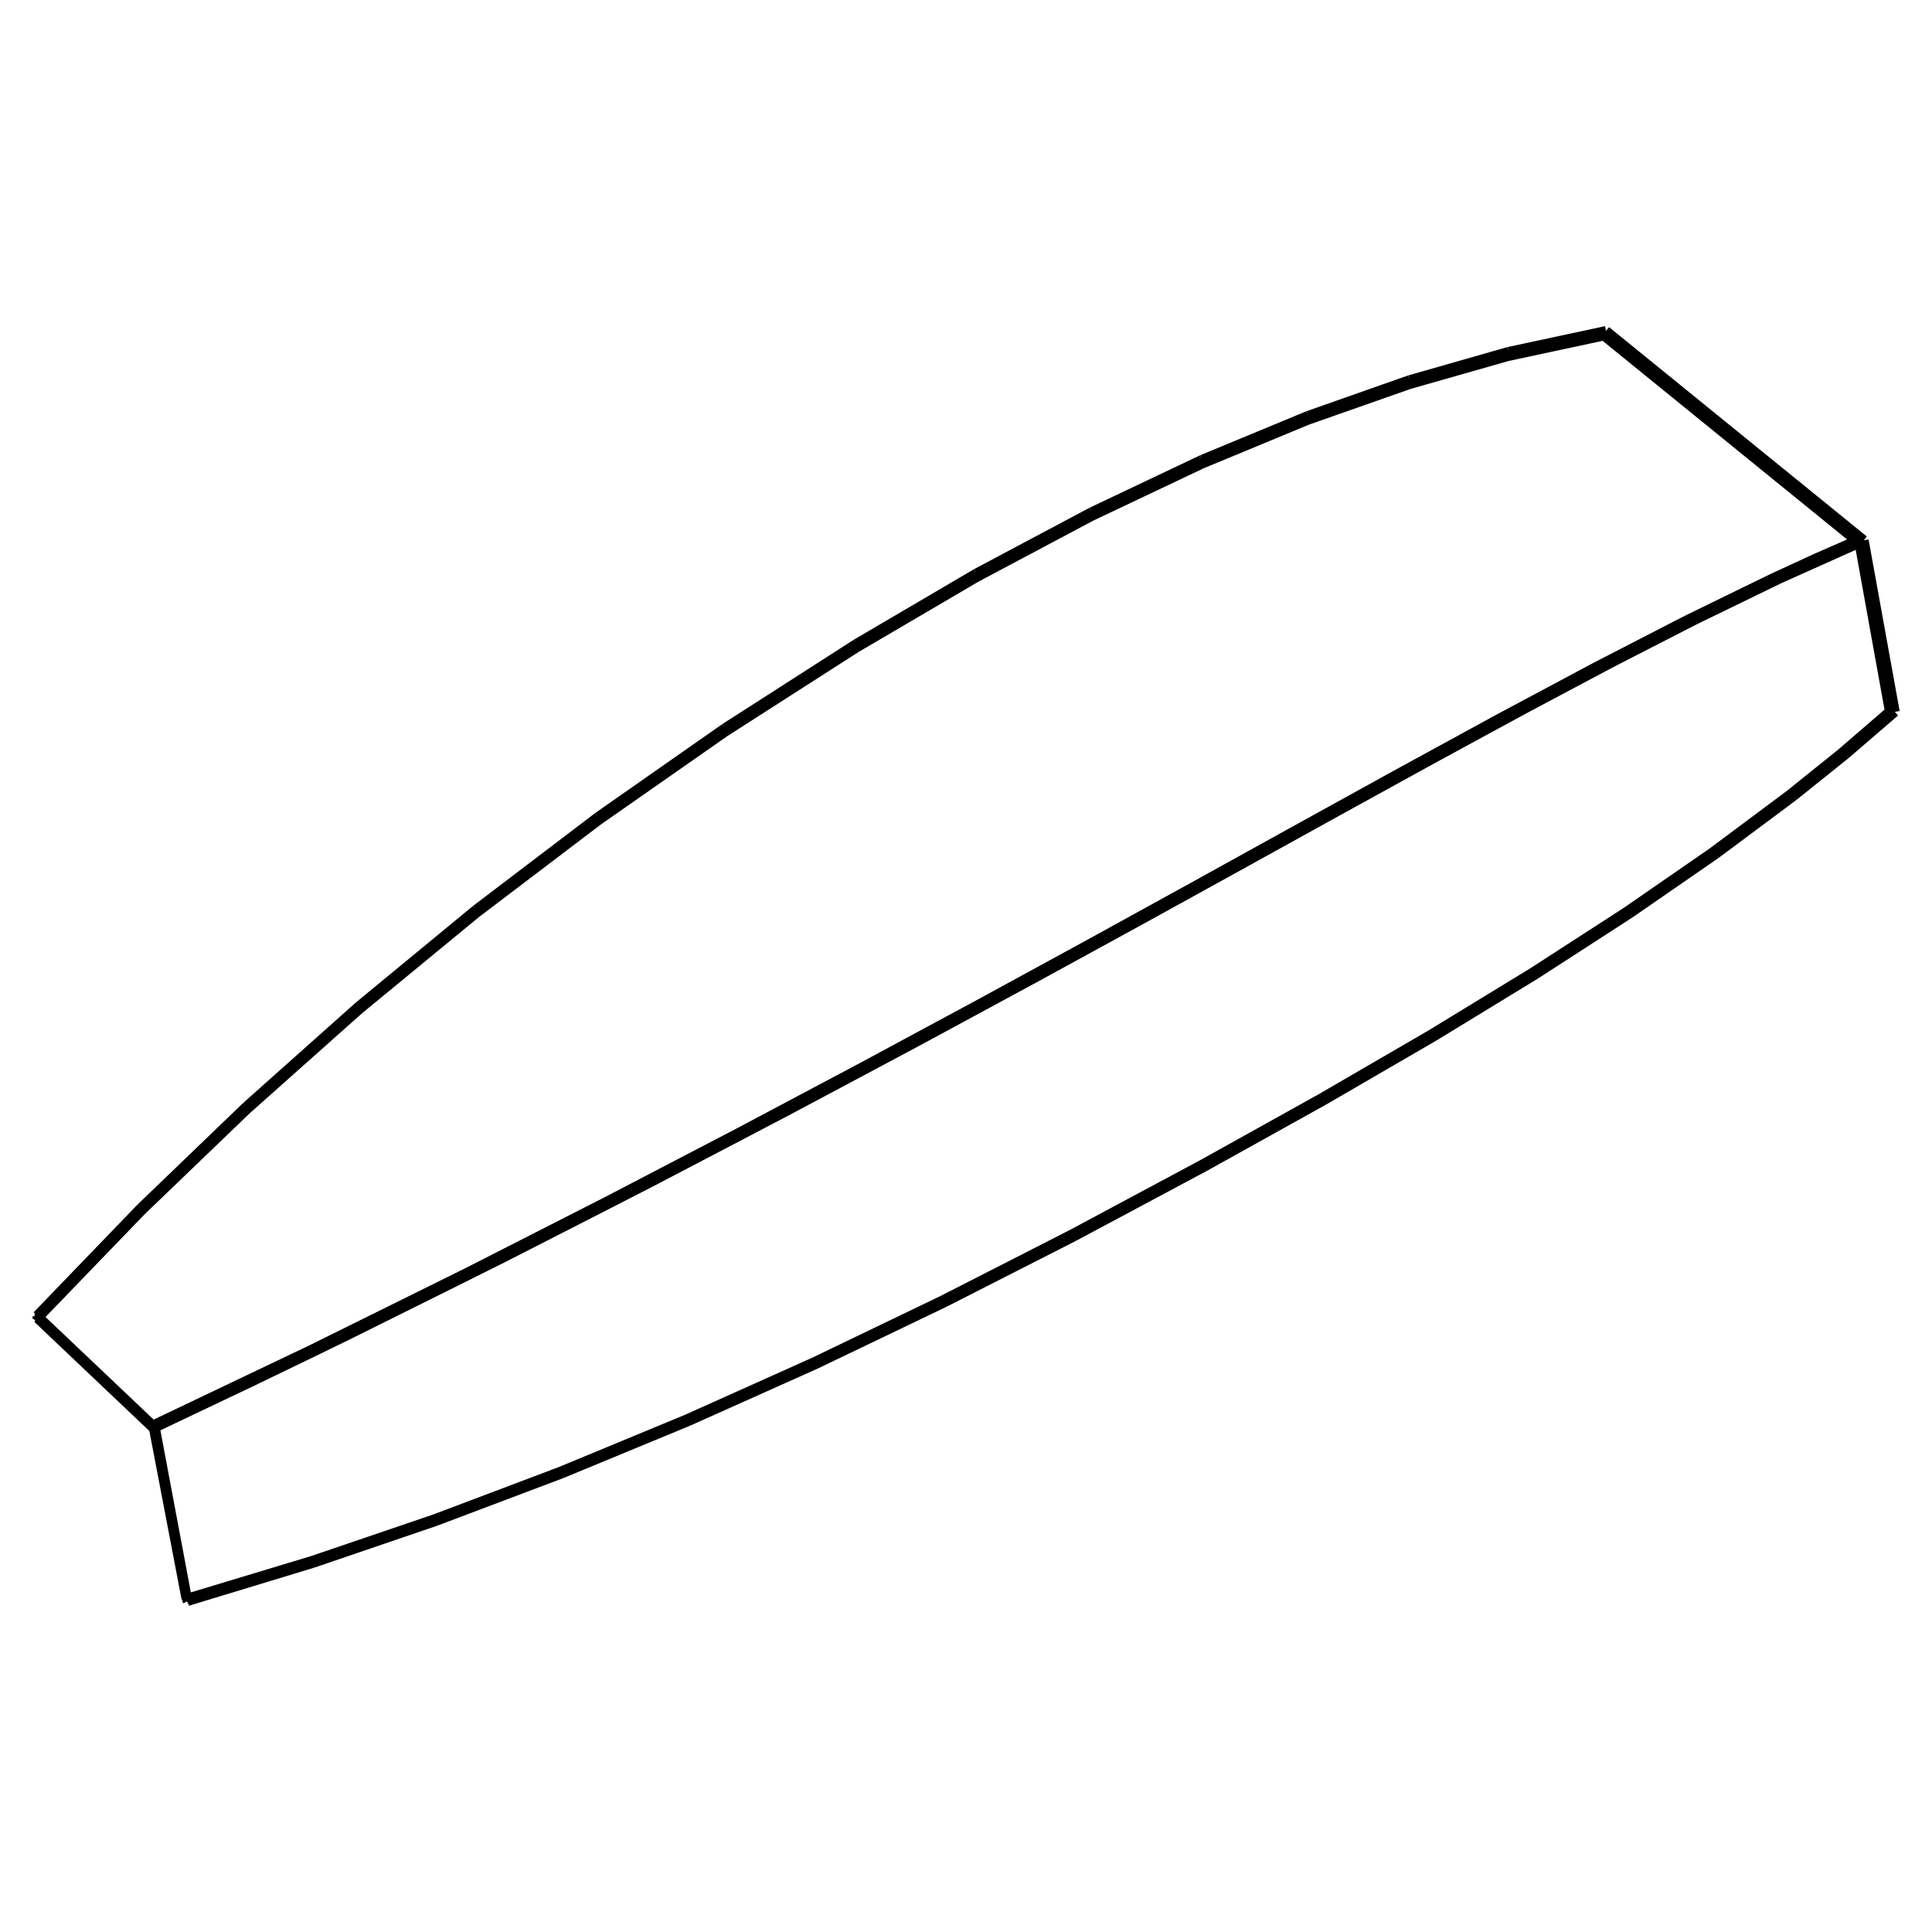
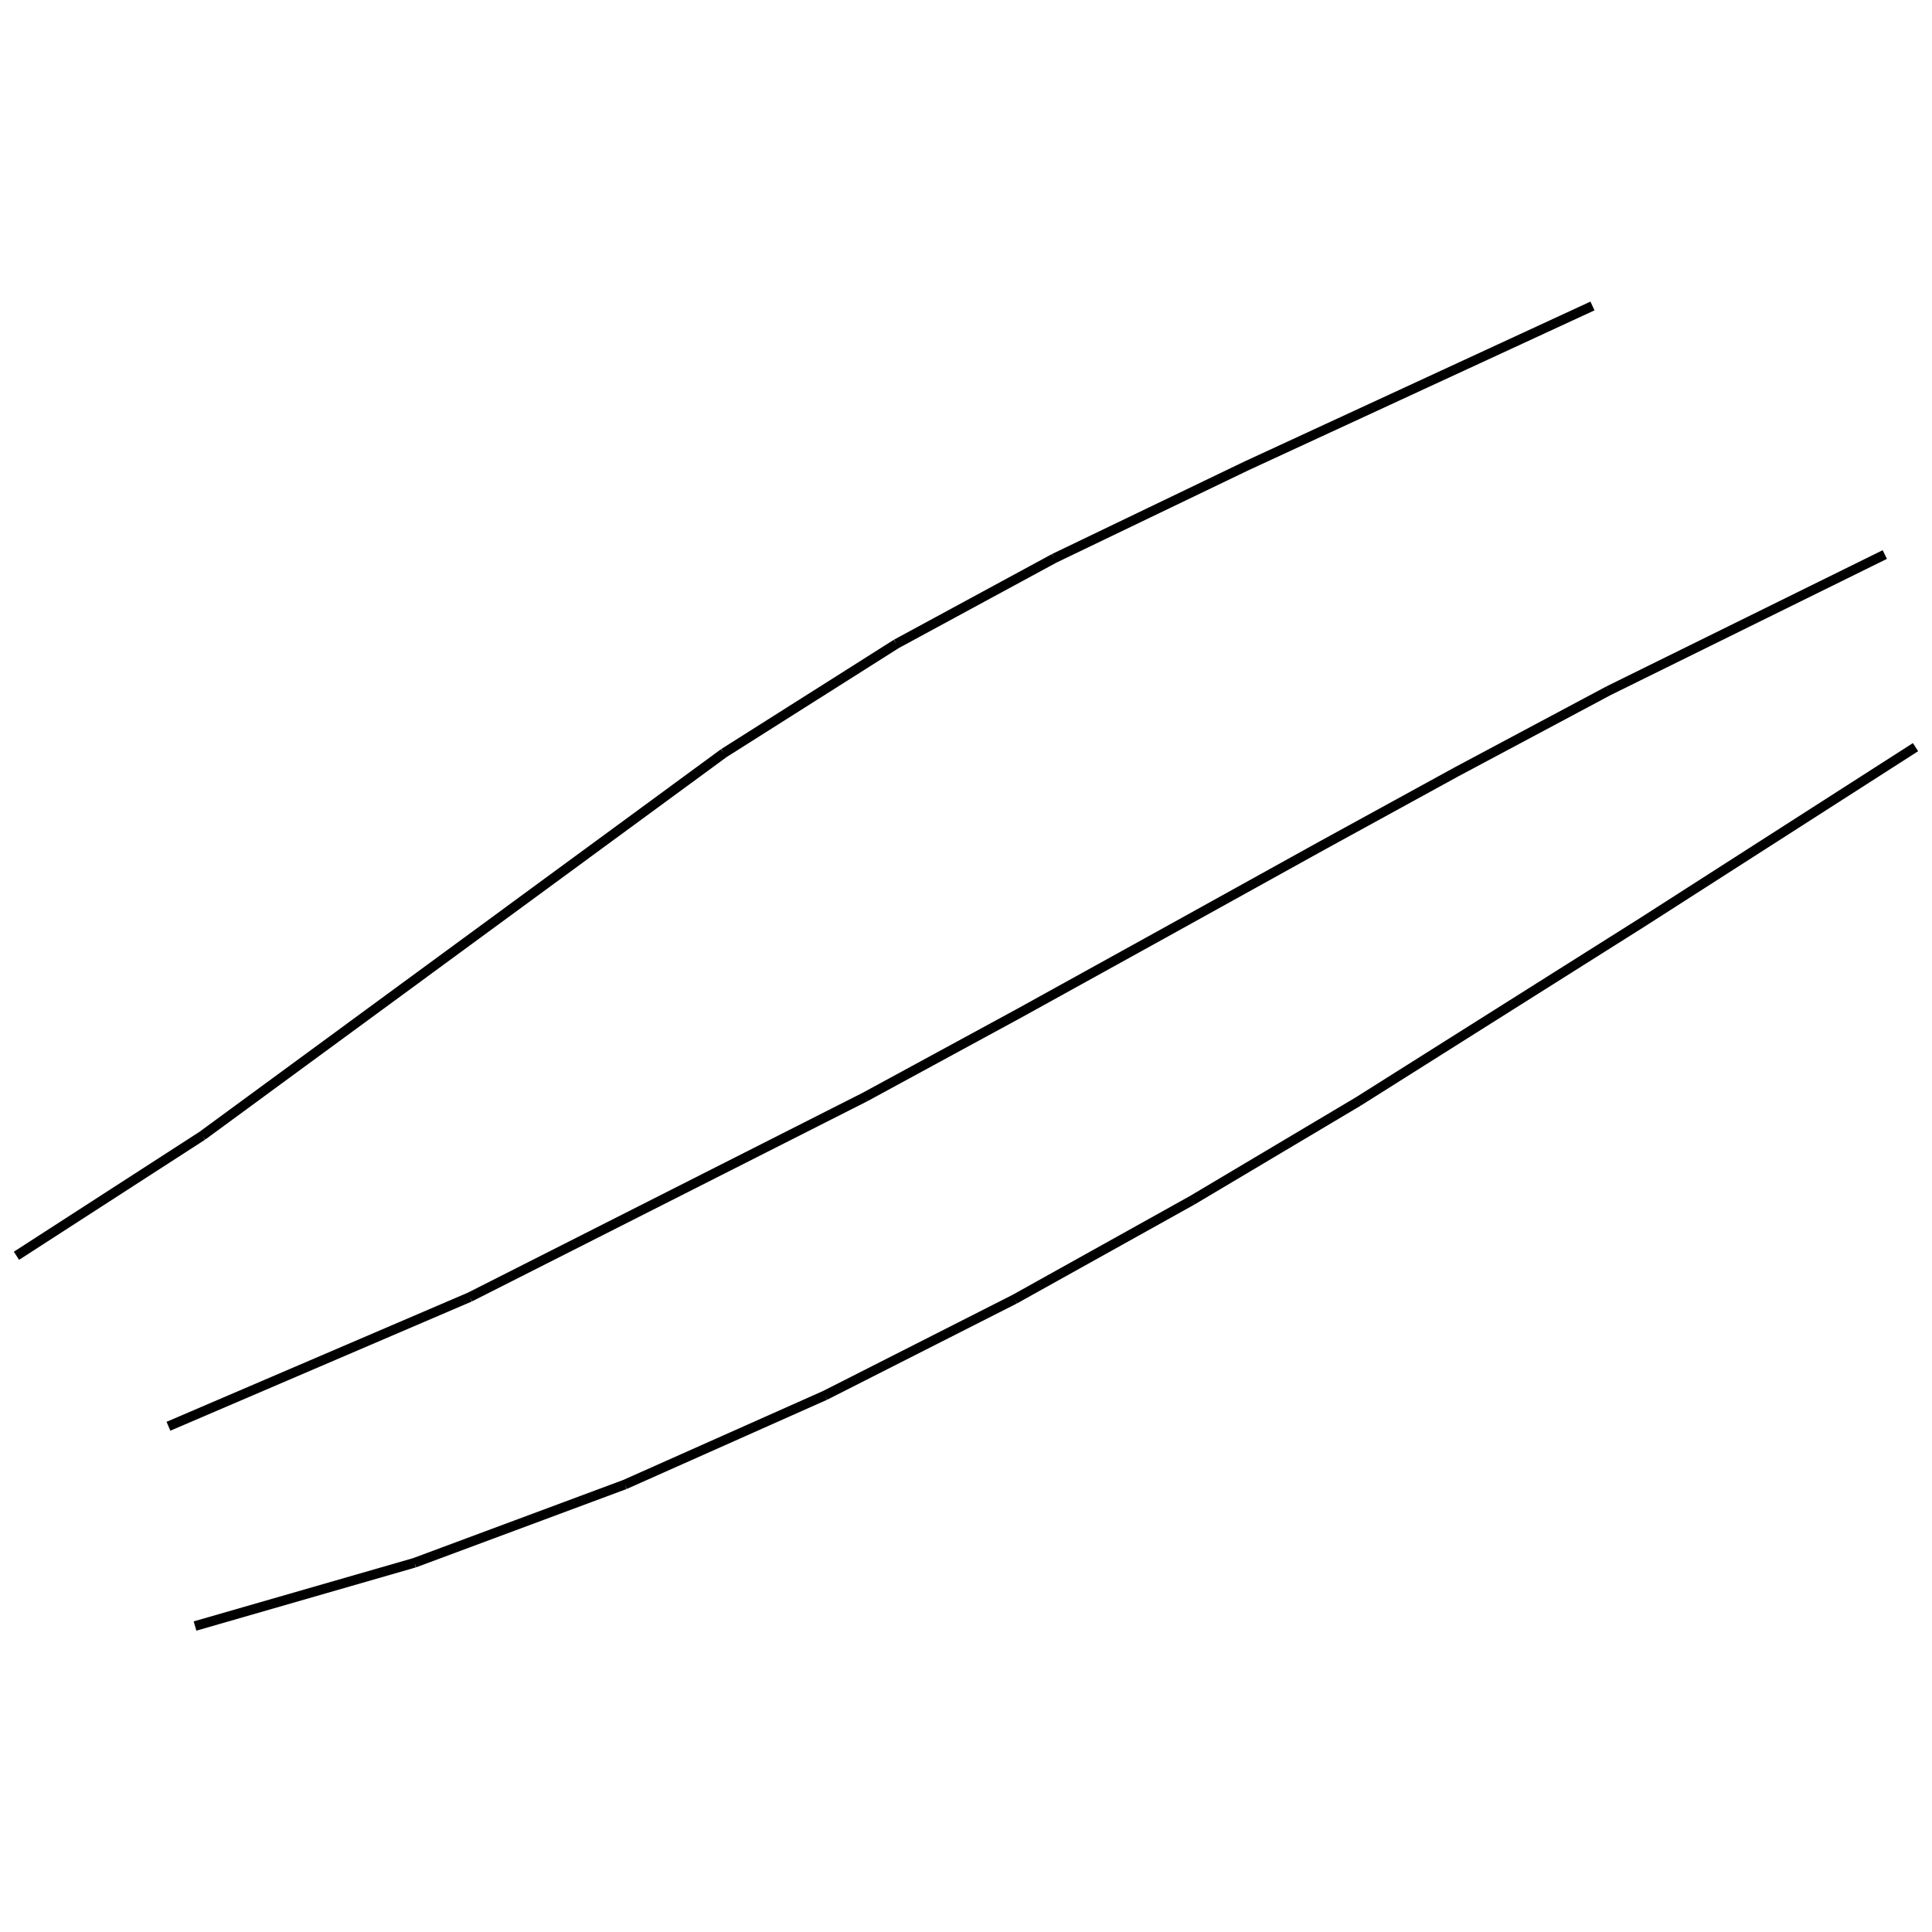
<svg xmlns="http://www.w3.org/2000/svg" viewBox="0 0 800 800">
-   <path d="M15.365,544.787 L58.33,500.231 M58.33,500.231 L102.055,458.171 M102.055,458.171 L148.671,416.618 M148.671,416.618 L197.202,376.625 M197.202,376.625 L247.68,338.245 M247.68,338.245 L300.127,301.55 M300.127,301.55 L354.545,266.629 M354.545,266.629 L404.315,237.421 M404.315,237.421 L452.019,212.053 M452.019,212.053 L497.755,190.354 M497.755,190.354 L541.618,172.171 M541.618,172.171 L583.7,157.363 M583.7,157.363 L624.653,145.665 M624.653,145.665 L665.018,137.014 M665.018,137.014 L771.765,223.706 M64.163,591.098 L129.107,559.999 M129.107,559.999 L193.419,528.162 M193.419,528.162 L251.553,498.589 M251.553,498.589 L306.254,470.144 M306.254,470.144 L357.59,442.958 M357.59,442.958 L405.674,417.11 M405.674,417.11 L450.641,392.639 M450.641,392.639 L492.634,369.56 M492.634,369.56 L537,345.032 M537,345.032 L580.095,321.233 M580.095,321.233 L621.702,298.49 M621.702,298.49 L661.591,277.149 M661.591,277.149 L699.531,257.564 M699.531,257.564 L731.833,241.721 M731.833,241.721 L752.213,232.267 M752.213,232.267 L771.765,223.706 M15.365,544.787 L64.163,591.098 M665.018,137.014 L664.134,138.977 M15.557,545.879 L58.4,501.464 M58.4,501.464 L102.019,459.543 M102.019,459.543 L148.609,418.062 M148.609,418.062 L197.129,378.13 M197.129,378.13 L247.607,339.802 M247.607,339.802 L300.057,303.149 M300.057,303.149 L354.478,268.261 M354.478,268.261 L404.229,239.085 M404.229,239.085 L451.891,213.753 M451.891,213.753 L497.574,192.091 M497.574,192.091 L541.376,173.945 M541.376,173.945 L583.394,159.174 M583.394,159.174 L624.057,147.57 M624.057,147.57 L664.134,138.977 M15.365,544.787 L15.557,545.879 M664.134,138.977 L769.835,224.859 M769.835,224.859 L769.833,224.363 M771.765,223.706 L769.833,224.363 M771.765,223.706 L769.678,223.505 M63.431,590.195 L128.735,559.058 M128.735,559.058 L193.356,527.093 M193.356,527.093 L251.464,497.498 M251.464,497.498 L306.099,469.028 M306.099,469.028 L357.335,441.83 M357.335,441.83 L405.292,415.991 M405.292,415.991 L450.109,391.557 M450.109,391.557 L491.94,368.543 M491.94,368.543 L536.175,344.083 M536.175,344.083 L579.159,320.362 M579.159,320.362 L620.672,297.699 M620.672,297.699 L660.483,276.437 M660.483,276.437 L698.363,256.922 M698.363,256.922 L734.099,239.486 M734.099,239.486 L752.22,231.141 M752.22,231.141 L769.678,223.505 M64.163,591.098 L63.431,590.195 M63.777,591.628 L64.163,591.098 M15.557,545.879 L63.777,591.628 M63.642,591.299 L63.777,591.628 M769.835,224.859 L736.966,239.582 M736.966,239.582 L701.883,256.627 M701.883,256.627 L668.028,273.982 M668.028,273.982 L632.406,292.895 M632.406,292.895 L595.179,313.116 M595.179,313.116 L556.523,334.389 M556.523,334.389 L516.617,356.455 M516.617,356.455 L475.64,379.069 M475.64,379.069 L429.042,404.579 M429.042,404.579 L379.253,431.517 M379.253,431.517 L325.984,459.915 M325.984,459.915 L269.082,489.699 M269.082,489.699 L208.422,520.74 M208.422,520.74 L143.945,552.83 M143.945,552.83 L103.972,572.201 M103.972,572.201 L63.642,591.299 M63.431,590.195 L63.642,591.299 M769.678,223.505 L769.833,224.363" stroke="black" stroke-width="4" fill="red" />
-   <path d="M64.163,591.098 L129.107,559.999 M129.107,559.999 L193.419,528.162 M193.419,528.162 L251.553,498.589 M251.553,498.589 L306.254,470.144 M306.254,470.144 L357.59,442.958 M357.59,442.958 L405.674,417.11 M405.674,417.11 L450.641,392.639 M450.641,392.639 L492.634,369.56 M492.634,369.56 L537,345.032 M537,345.032 L580.095,321.233 M580.095,321.233 L621.702,298.49 M621.702,298.49 L661.591,277.149 M661.591,277.149 L699.531,257.564 M699.531,257.564 L731.833,241.721 M731.833,241.721 L752.213,232.267 M752.213,232.267 L771.765,223.706 M771.765,223.706 L784.635,294.769 M77.668,662.986 L129.79,647.141 M129.79,647.141 L180.497,629.836 M180.497,629.836 L232.691,610.123 M232.691,610.123 L285.104,588.453 M285.104,588.453 L337.846,564.841 M337.846,564.841 L391.017,539.327 M391.017,539.327 L444.7,511.994 M444.7,511.994 L498.941,482.998 M498.941,482.998 L547.995,455.716 M547.995,455.716 L593.692,429.184 M593.692,429.184 L635.99,403.364 M635.99,403.364 L674.887,378.208 M674.887,378.208 L710.409,353.668 M710.409,353.668 L742.598,329.69 M742.598,329.69 L764.354,312.237 M764.354,312.237 L784.635,294.769 M64.163,591.098 L77.668,662.986 M771.765,223.706 L769.678,223.505 M63.431,590.195 L128.735,559.058 M128.735,559.058 L193.356,527.093 M193.356,527.093 L251.464,497.498 M251.464,497.498 L306.099,469.028 M306.099,469.028 L357.335,441.83 M357.335,441.83 L405.292,415.991 M405.292,415.991 L450.109,391.557 M450.109,391.557 L491.94,368.543 M491.94,368.543 L536.175,344.083 M536.175,344.083 L579.159,320.362 M579.159,320.362 L620.672,297.699 M620.672,297.699 L660.483,276.437 M660.483,276.437 L698.363,256.922 M698.363,256.922 L734.099,239.486 M734.099,239.486 L752.22,231.141 M752.22,231.141 L769.678,223.505 M64.163,591.098 L63.431,590.195 M769.678,223.505 L782.506,294.608 M77.171,662.018 L129.252,646.295 M129.252,646.295 L179.911,629.055 M179.911,629.055 L232.003,609.385 M232.003,609.385 L284.323,587.723 M284.323,587.723 L336.991,564.093 M336.991,564.093 L390.103,538.544 M390.103,538.544 L443.732,511.177 M443.732,511.177 L497.91,482.171 M497.91,482.171 L546.844,454.937 M546.844,454.937 L592.439,428.461 M592.439,428.461 L634.652,402.693 M634.652,402.693 L673.471,377.585 M673.471,377.585 L708.917,353.085 M708.917,353.085 L741.029,329.134 M741.029,329.134 L762.49,311.886 M762.49,311.886 L782.506,294.608 M63.431,590.195 L77.171,662.018 M784.635,294.769 L782.506,294.608 M77.668,662.986 L77.171,662.018" stroke="black" stroke-width="4" fill="red" />
+   <path d="M6.82,519.99 L83.803,470.26 M83.803,470.26 L299.721,311.851 M299.721,311.851 L371.19,266.608 M371.19,266.608 L436.566,231.174 M436.566,231.174 L516.042,192.954 M516.042,192.954 L659.409,126.696" stroke="black" stroke-width="4" fill="red" />
+   <path d="M69.752,590.584 L194.543,537.096 M194.543,537.096 L358.16,454.261 M358.16,454.261 L422.107,419.507 M422.107,419.507 L482.887,385.903 M482.887,385.903 L546.949,350.397 M546.949,350.397 L602.797,319.773 M602.797,319.773 L665.989,286.059 M665.989,286.059 L780.454,229.621" stroke="black" stroke-width="4" fill="red" />
+   <path d="M80.758,673.304 L171.618,647.118 M171.618,647.118 L258.728,614.713 M258.728,614.713 L341.705,577.767 M341.705,577.767 L420.168,537.959 M420.168,537.959 L493.737,496.967 M493.737,496.967 L562.392,456.125 M562.392,456.125 L680.007,381.934 M680.007,381.934 L793.18,309.376" stroke="black" stroke-width="4" fill="red" />
</svg>
